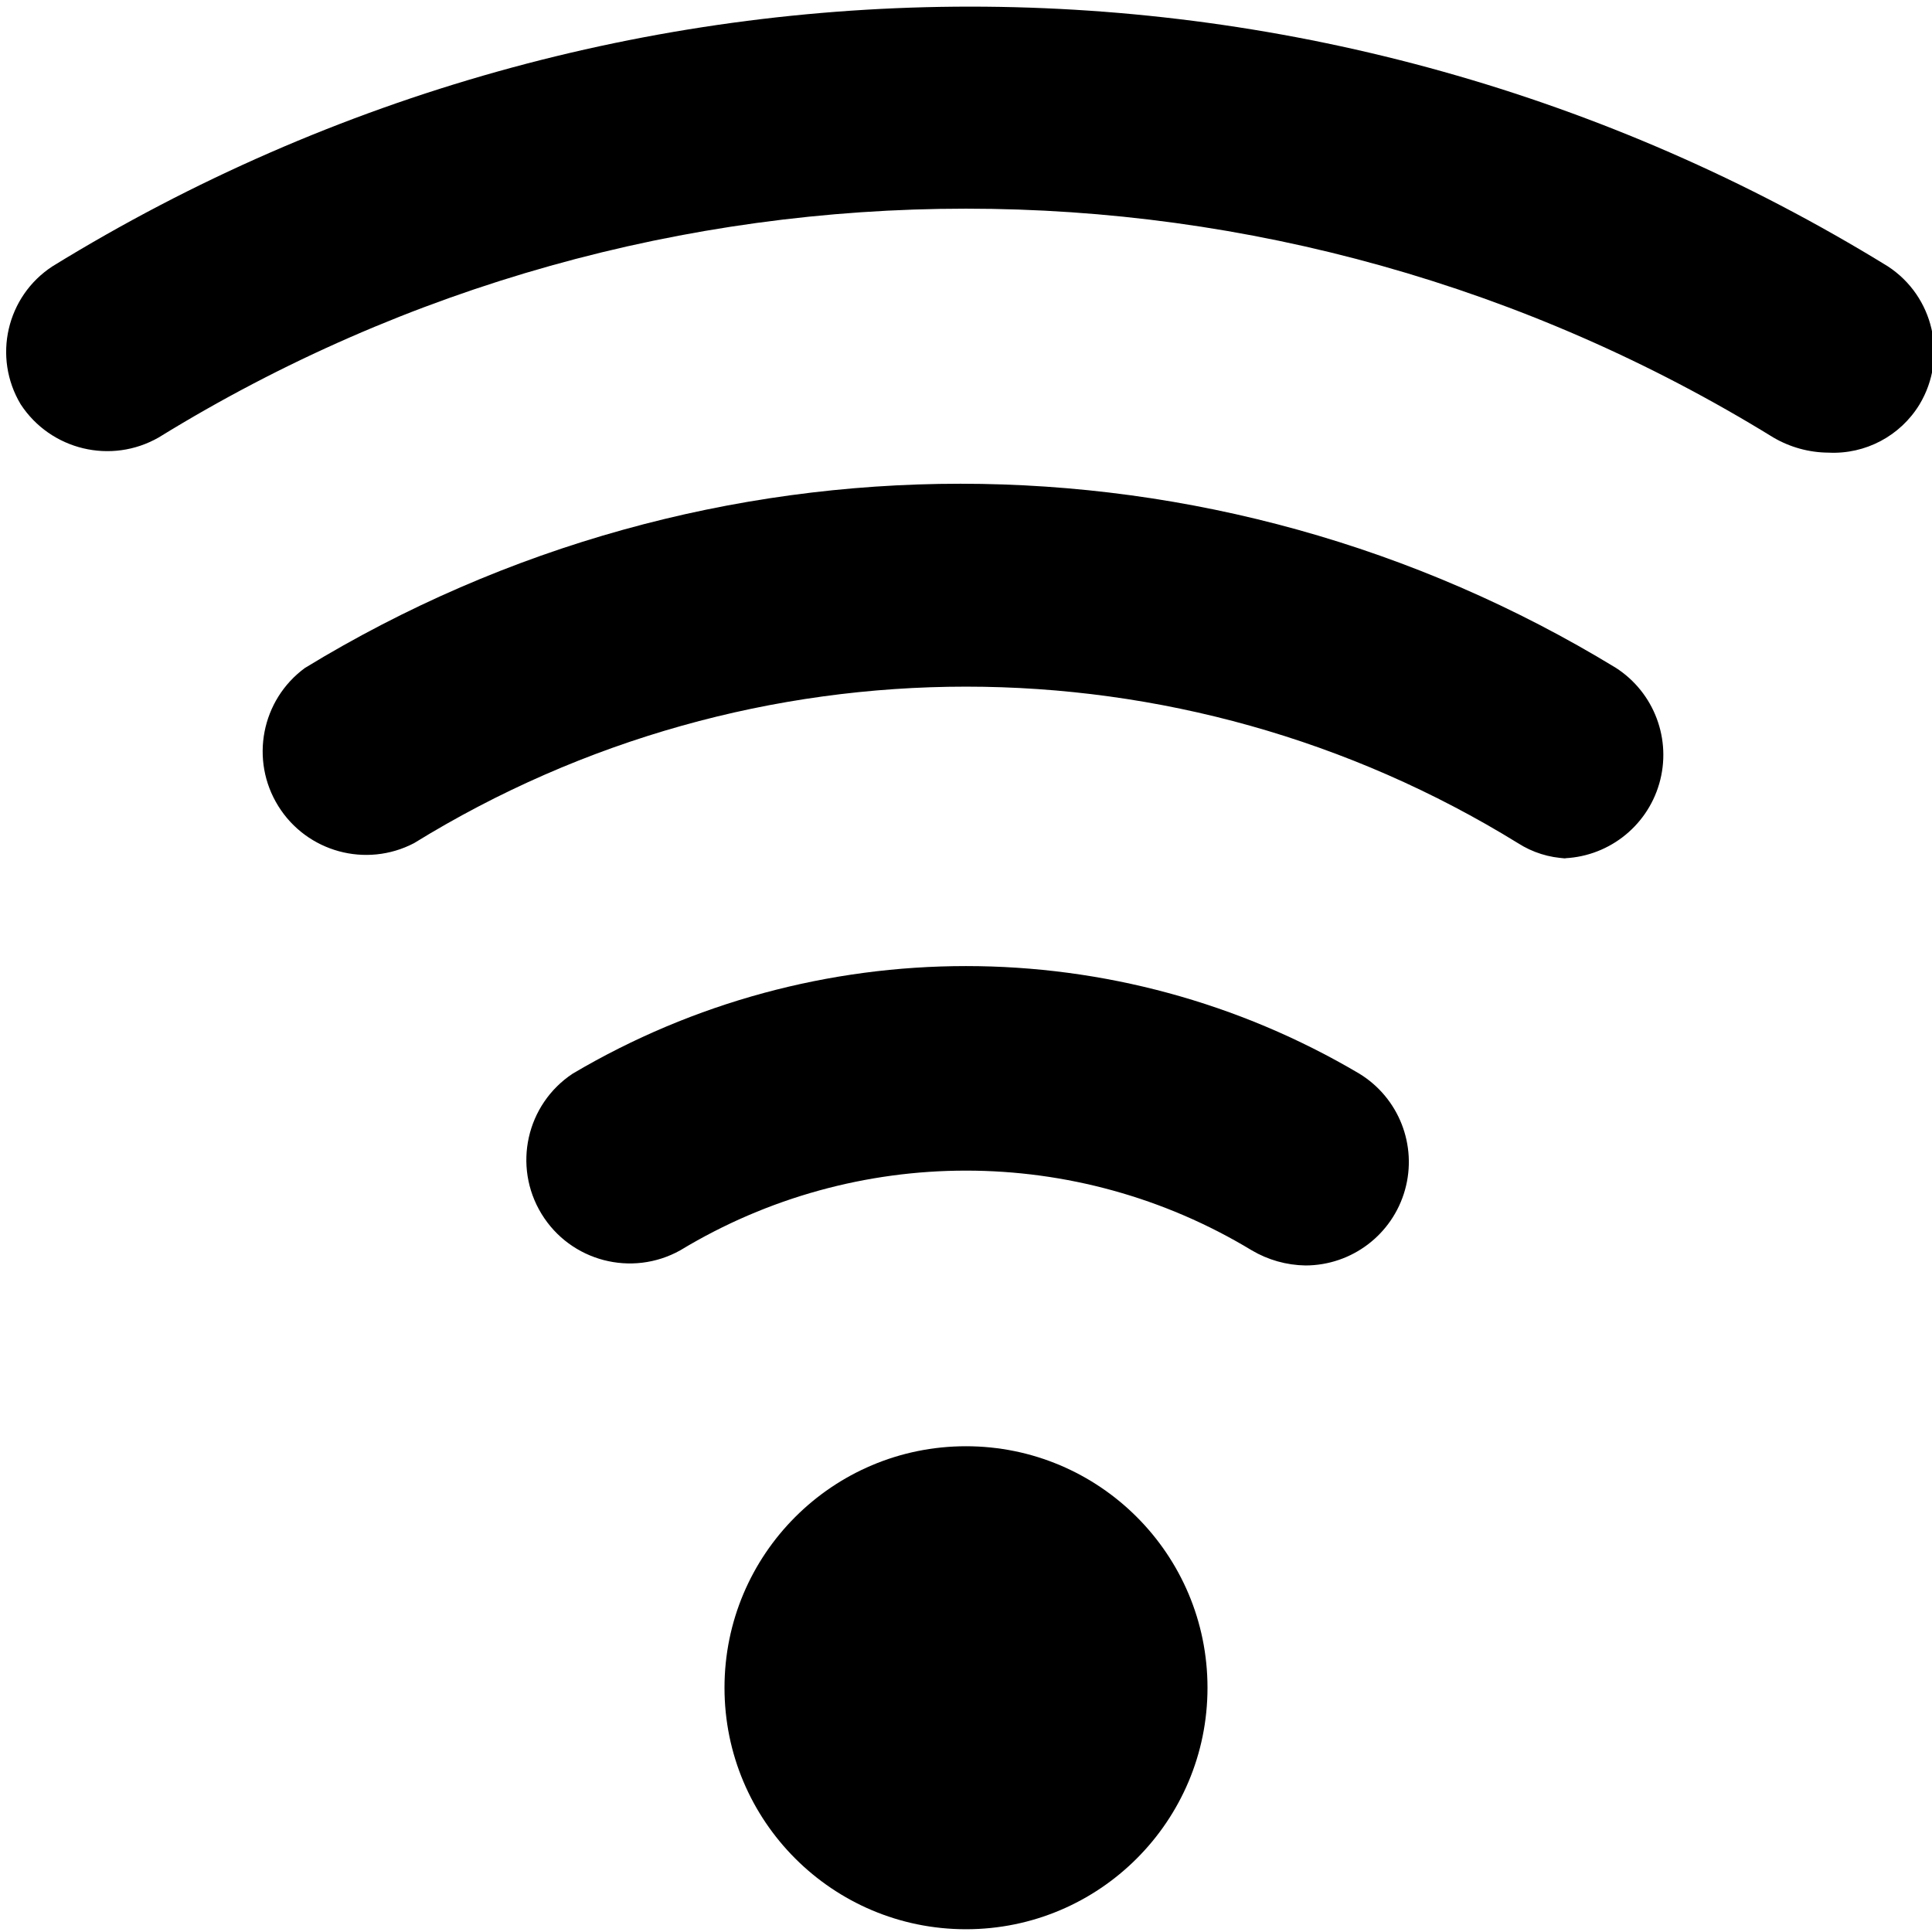
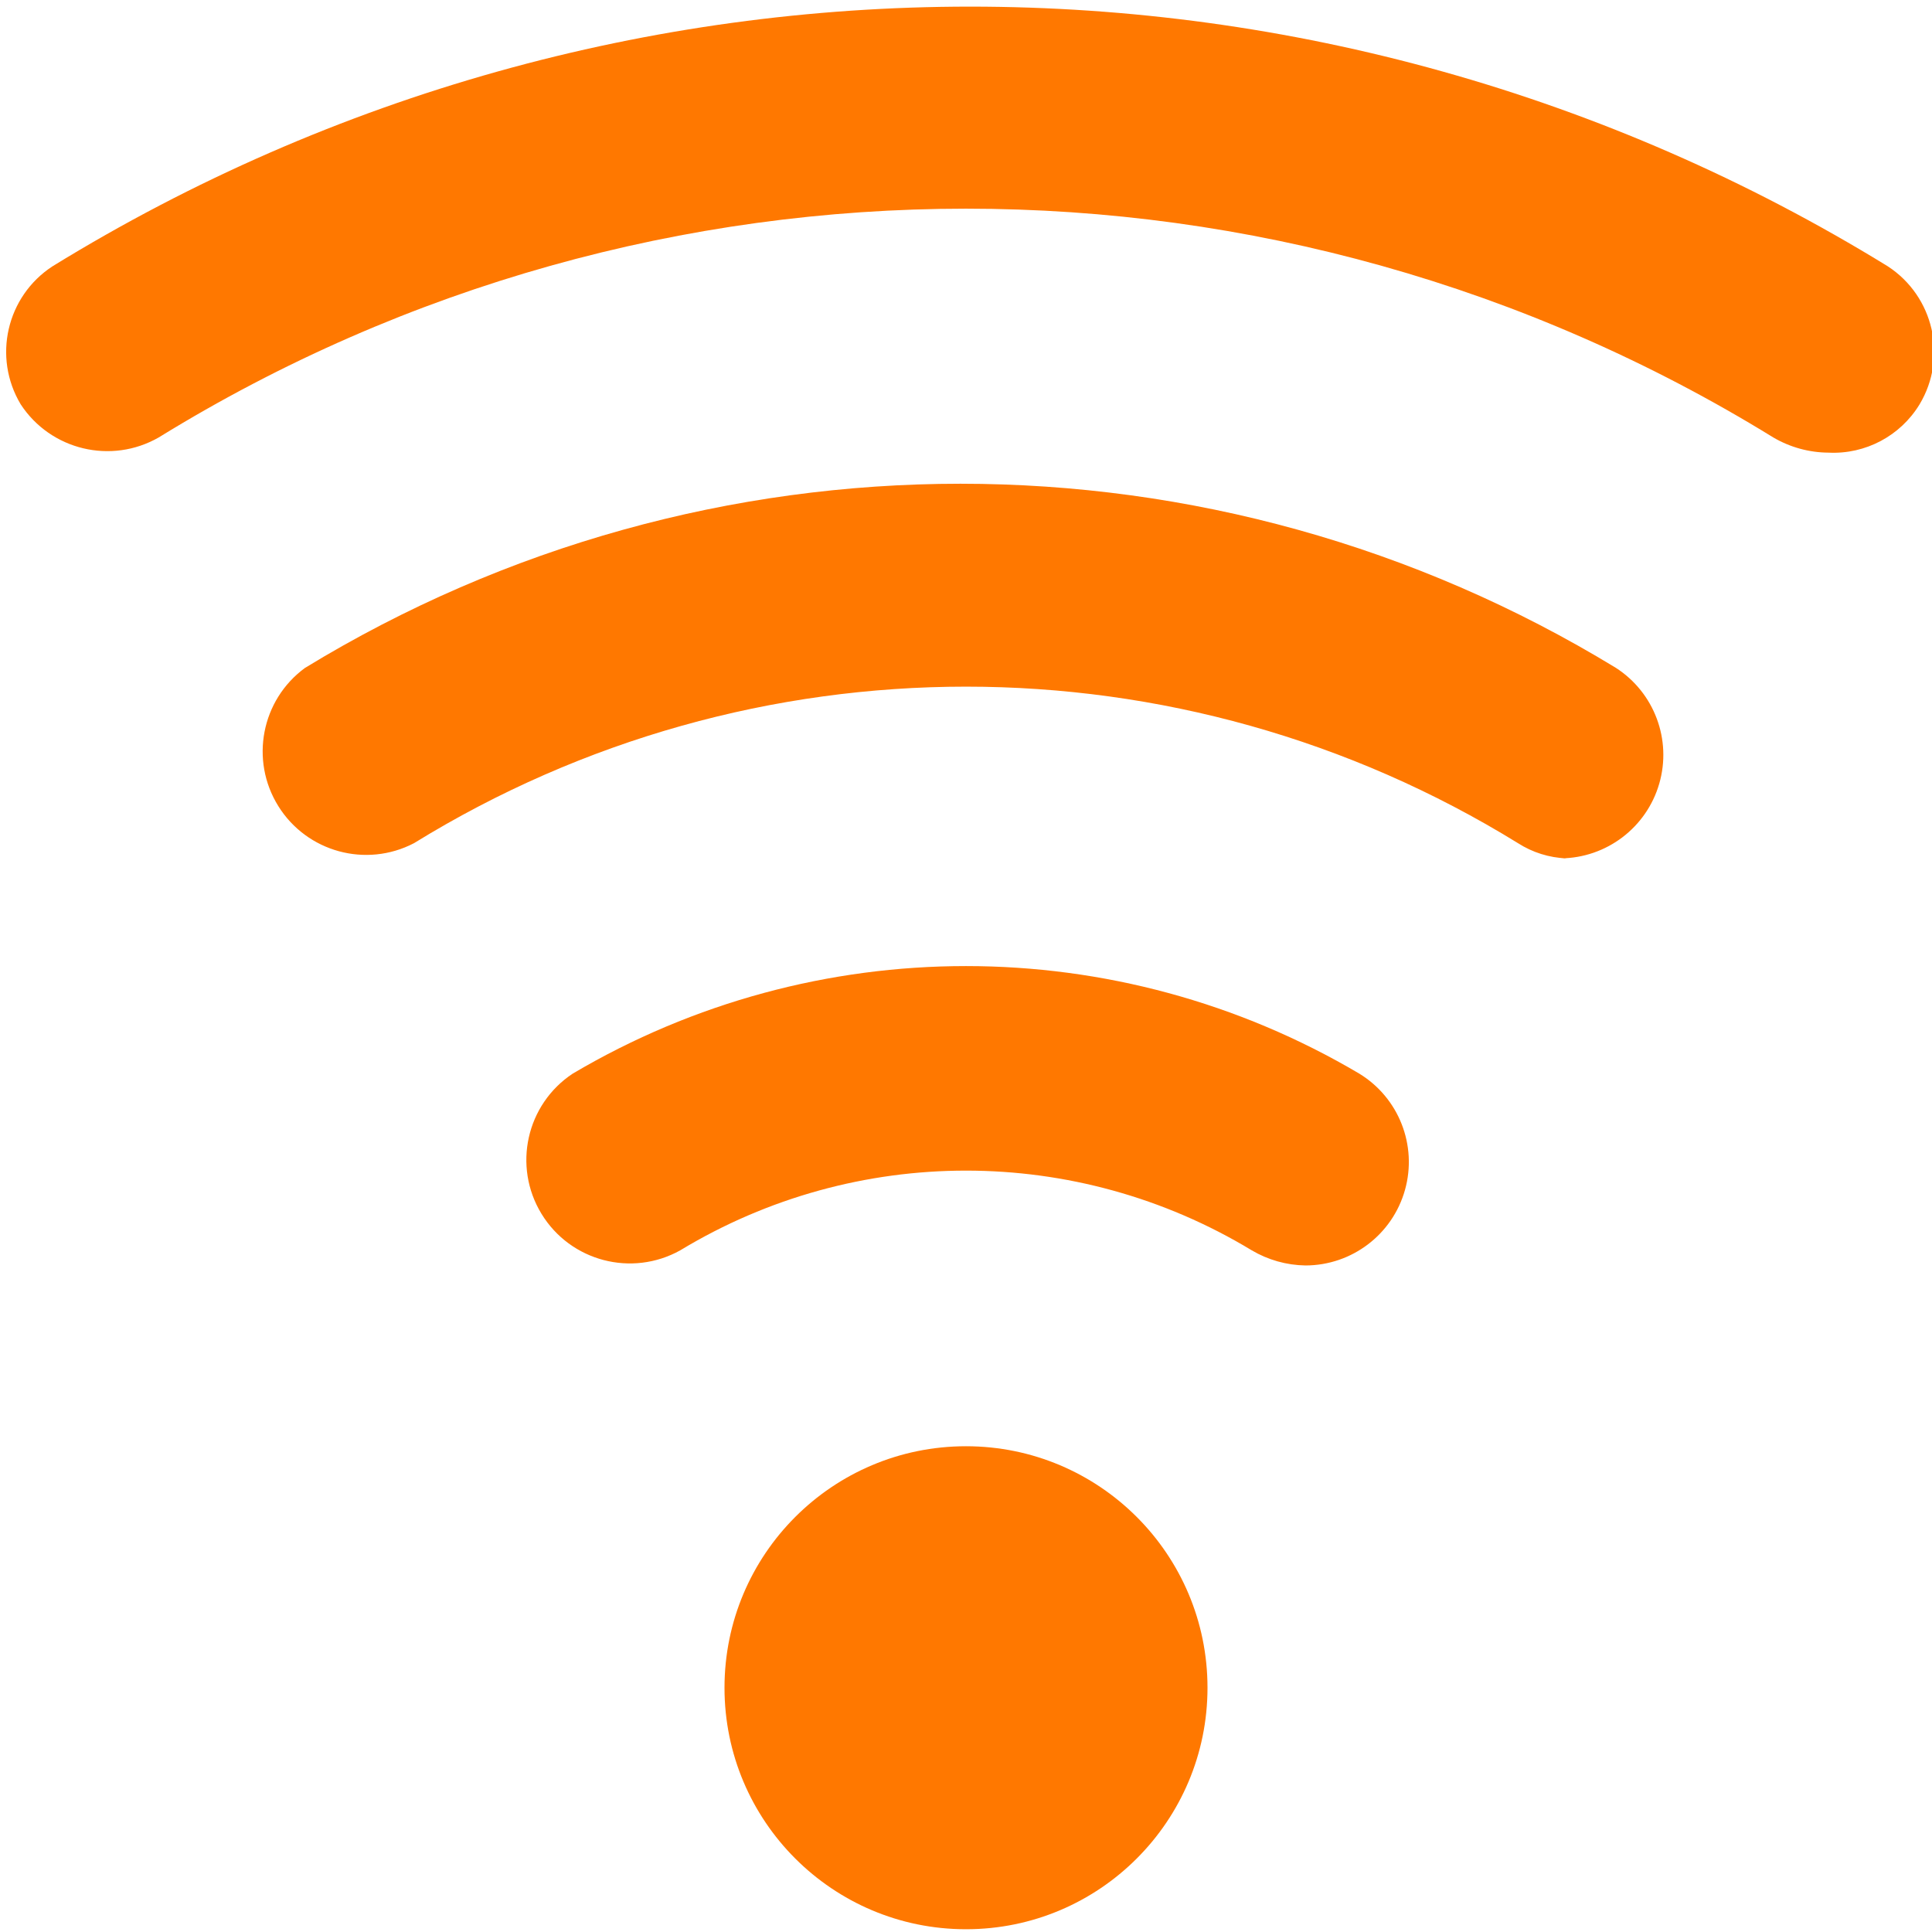
<svg xmlns="http://www.w3.org/2000/svg" viewBox="0 0 50 50">
  <g transform="matrix(3.571429,0,0,3.571429,0,0)">
    <g>
-       <circle cx="7" cy="12.23" r="1.75" style="fill: #000000" />
+       <circle cx="7" cy="12.23" r="1.75" style="fill: #FF7800" />
      <g>
-         <path d="M9.46,9.17a.79.79,0,0,1-.39-.11,4,4,0,0,0-4.14,0,.75.75,0,0,1-.78-1.28,5.6,5.6,0,0,1,5.7,0,.75.75,0,0,1-.39,1.39Z" style="fill: #000000" />
-         <path d="M11.35,6.22A.7.7,0,0,1,11,6.11,7.62,7.62,0,0,0,3,6.11a.75.75,0,0,1-.79-1.27,9.12,9.12,0,0,1,9.5,0,.75.75,0,0,1-.4,1.38Z" style="fill: #000000" />
-         <path d="M13.25,3.28a.8.8,0,0,1-.4-.11,11.15,11.15,0,0,0-11.7,0,.75.75,0,0,1-1-.24.74.74,0,0,1,.23-1,12.69,12.69,0,0,1,13.3,0,.74.74,0,0,1,.23,1A.73.73,0,0,1,13.25,3.28Z" style="fill: #000000" />
+         <path d="M9.46,9.17a.79.79,0,0,1-.39-.11,4,4,0,0,0-4.14,0,.75.75,0,0,1-.78-1.28,5.6,5.6,0,0,1,5.7,0,.75.75,0,0,1-.39,1.39Z" style="fill: #FF7800" />
+         <path d="M11.35,6.22A.7.7,0,0,1,11,6.11,7.62,7.62,0,0,0,3,6.11a.75.75,0,0,1-.79-1.27,9.12,9.12,0,0,1,9.5,0,.75.75,0,0,1-.4,1.38Z" style="fill: #FF7800" />
+         <path d="M13.25,3.28a.8.8,0,0,1-.4-.11,11.15,11.15,0,0,0-11.7,0,.75.75,0,0,1-1-.24.74.74,0,0,1,.23-1,12.69,12.69,0,0,1,13.3,0,.74.74,0,0,1,.23,1A.73.73,0,0,1,13.25,3.28Z" style="fill: #FF7800" />
      </g>
    </g>
  </g>
</svg>
